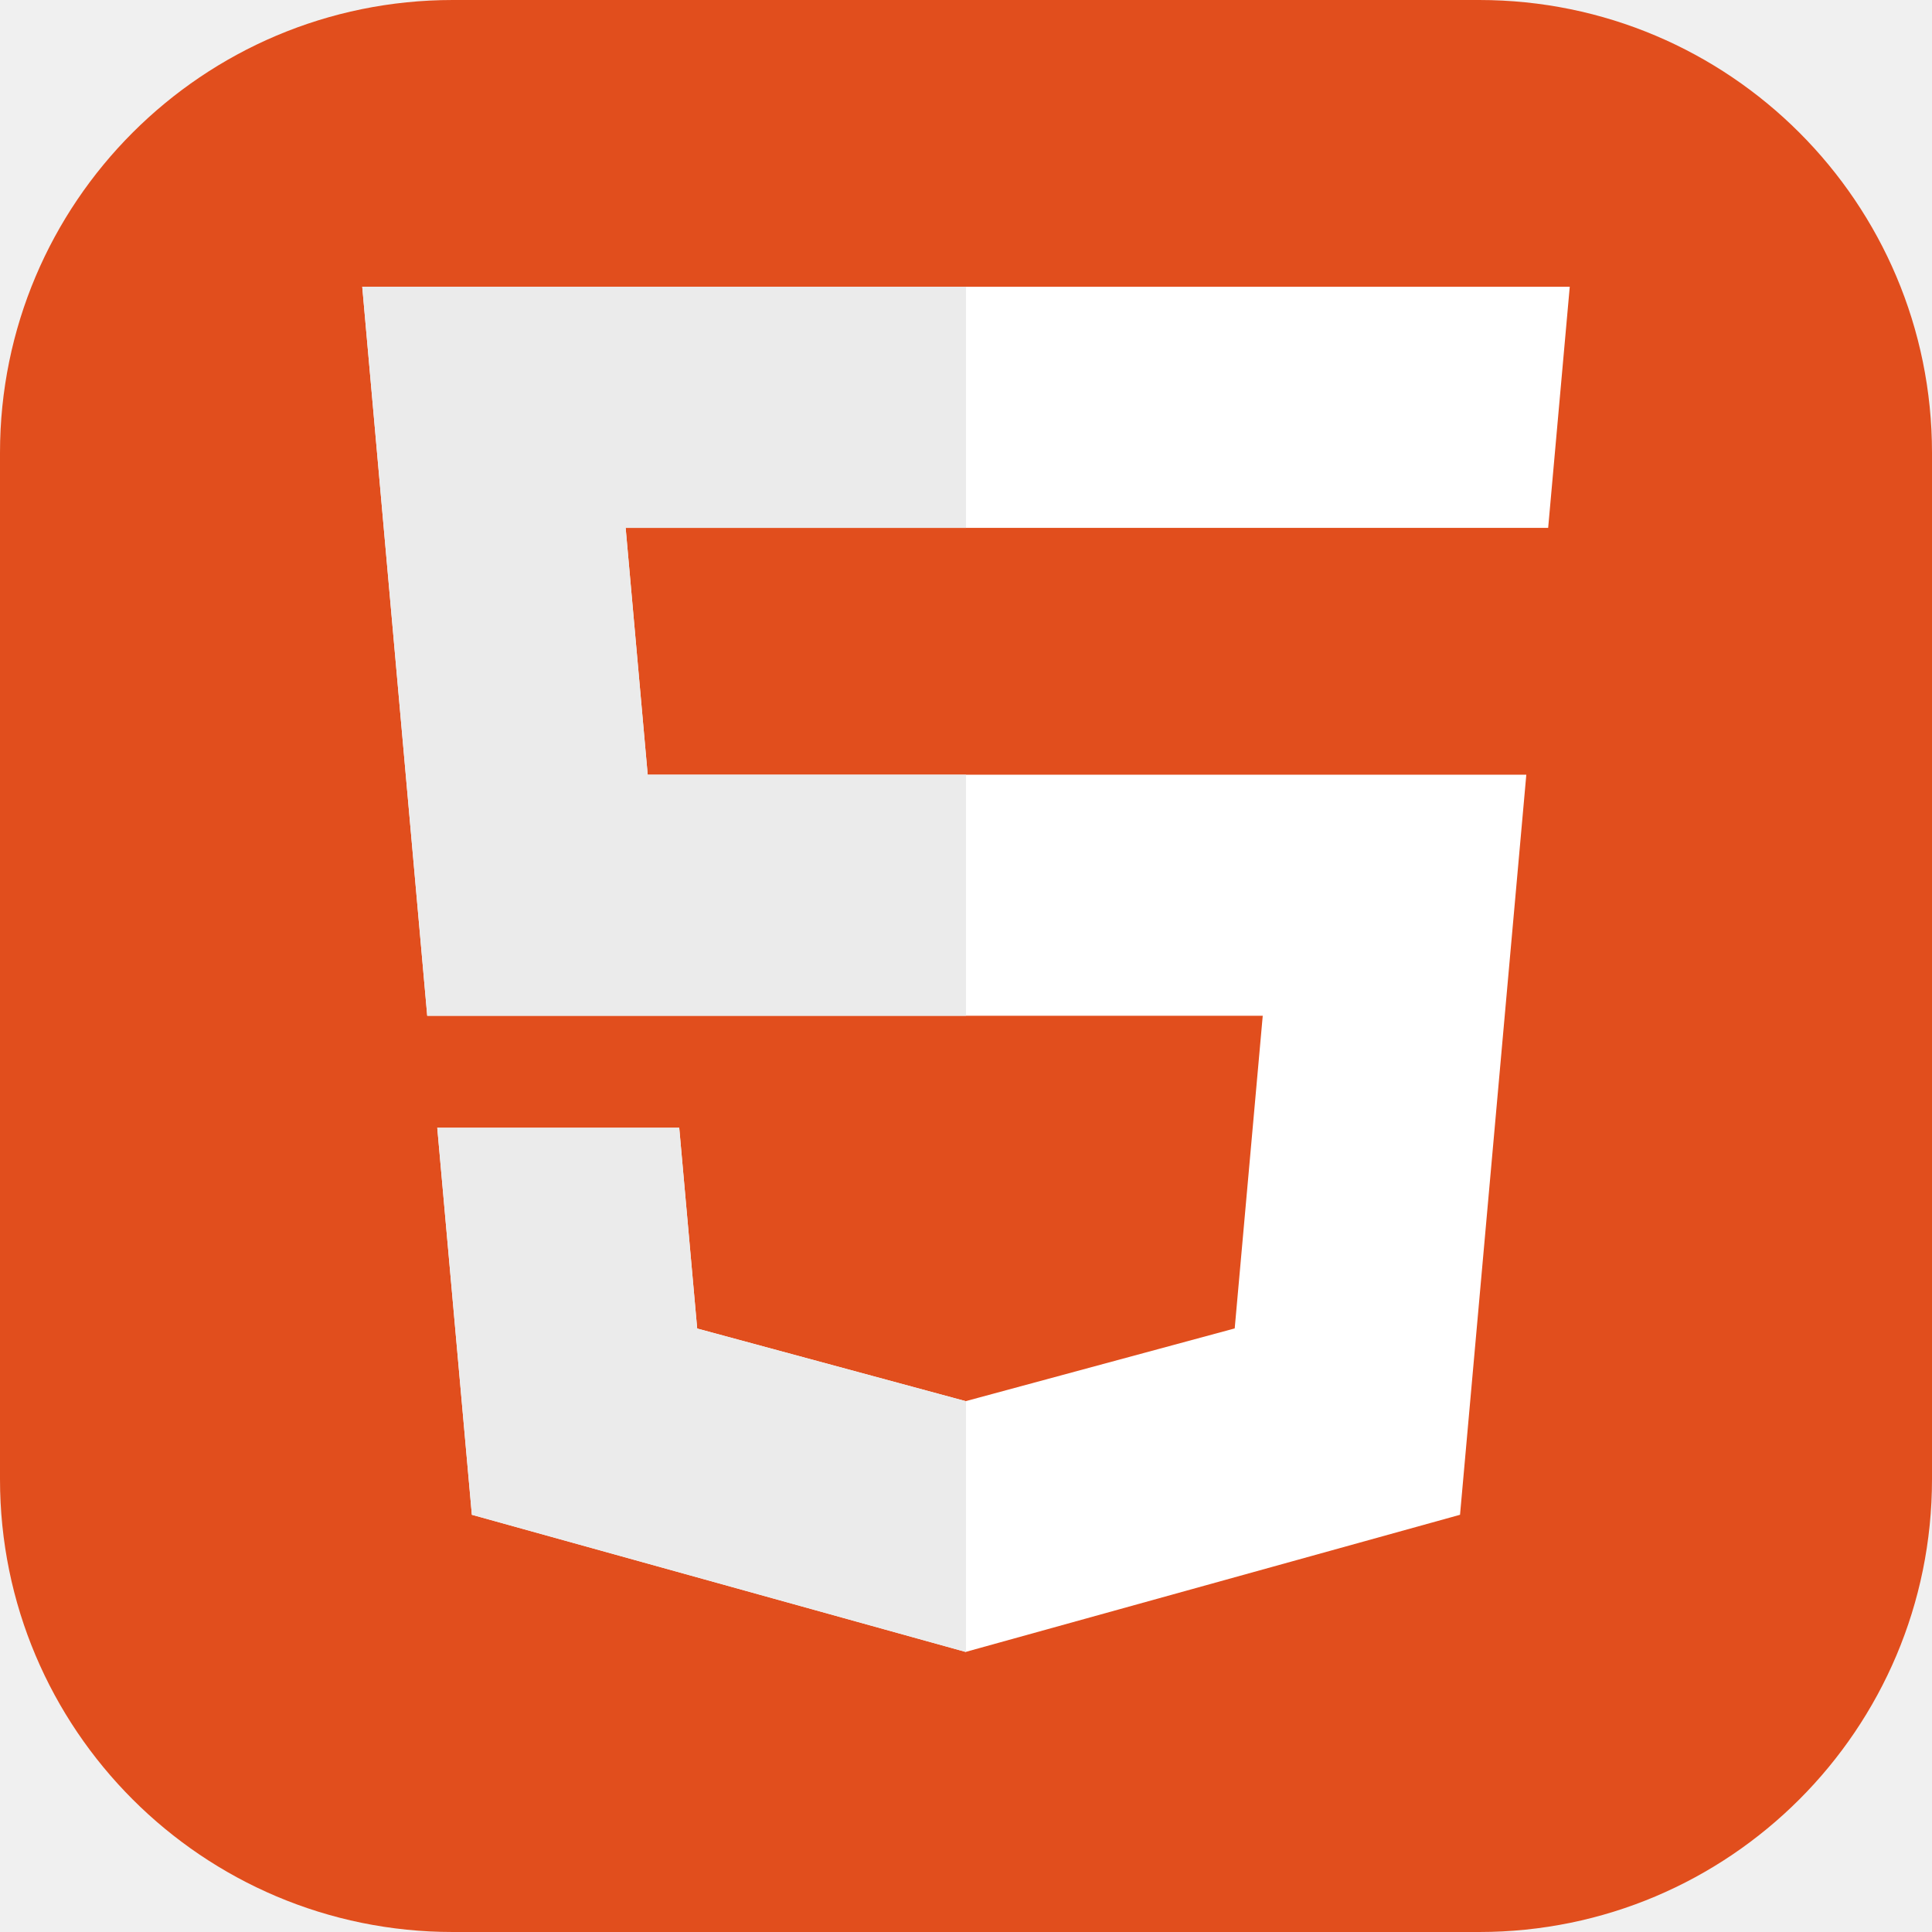
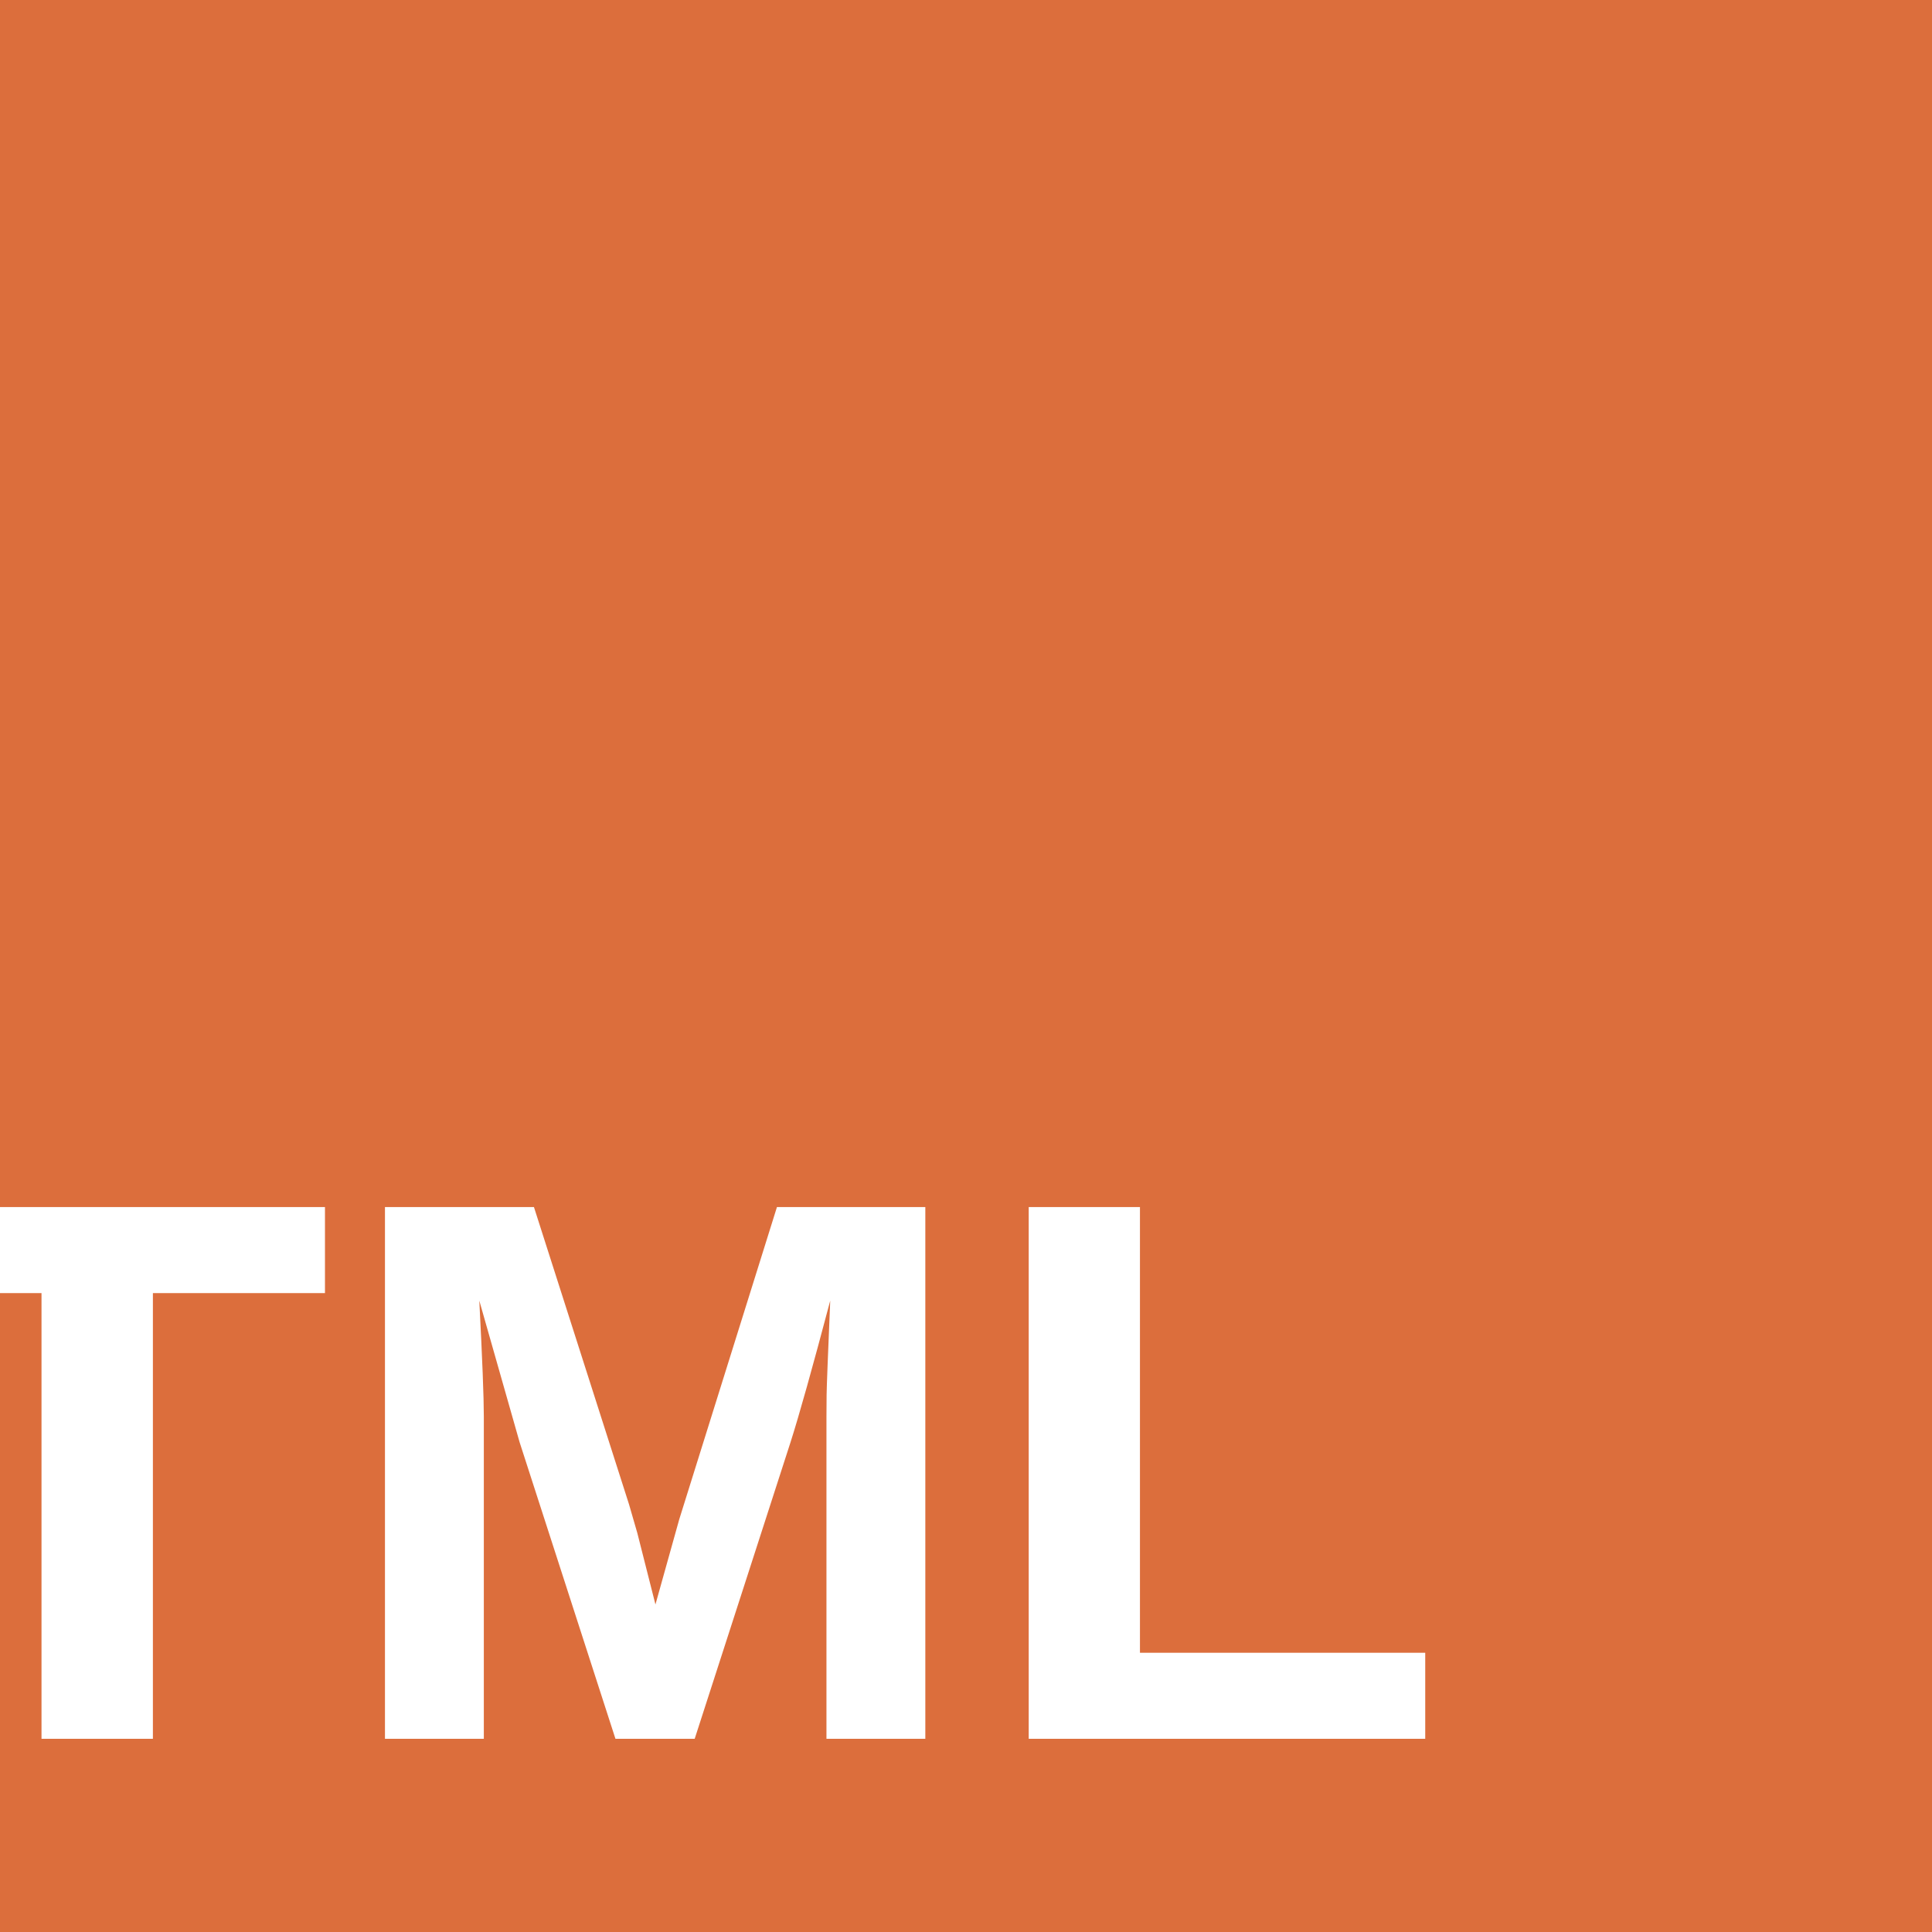
- <svg xmlns="http://www.w3.org/2000/svg" width="256" height="256" fill="none" viewBox="0 0 256 256">
-   <rect width="256" height="256" fill="#E14E1D" rx="60" />
-   <path fill="#fff" d="M48 38L56.61 134.593H167.32L163.605 176.023L127.959 185.661L92.38 176.037L90.001 149.435H57.939L62.524 200.716L127.951 218.888L193.461 200.716L202.244 102.655H85.824L82.901 69.945H205.041H205.139L208 38H48Z" />
-   <path fill="#EBEBEB" d="M128 38H48L56.61 134.593H128V102.655H85.824L82.901 69.945H128V38Z" />
-   <path fill="#EBEBEB" d="M128 185.647L127.959 185.661L92.38 176.037L90.001 149.435H57.939L62.524 200.716L127.951 218.888L128 218.874V185.647Z" />
+ <svg xmlns="http://www.w3.org/2000/svg" width="200" height="200" viewBox="0 0 200 200">
+   <rect x="0" y="0" width="200" height="200" fill="#dc6e3c" />
+   <text x="150" y="180" font-family="Arial, sans-serif" font-size="80" font-weight="900" fill="white" text-anchor="end" dominant-baseline="auto">
+         HTML
+     </text>
</svg>
